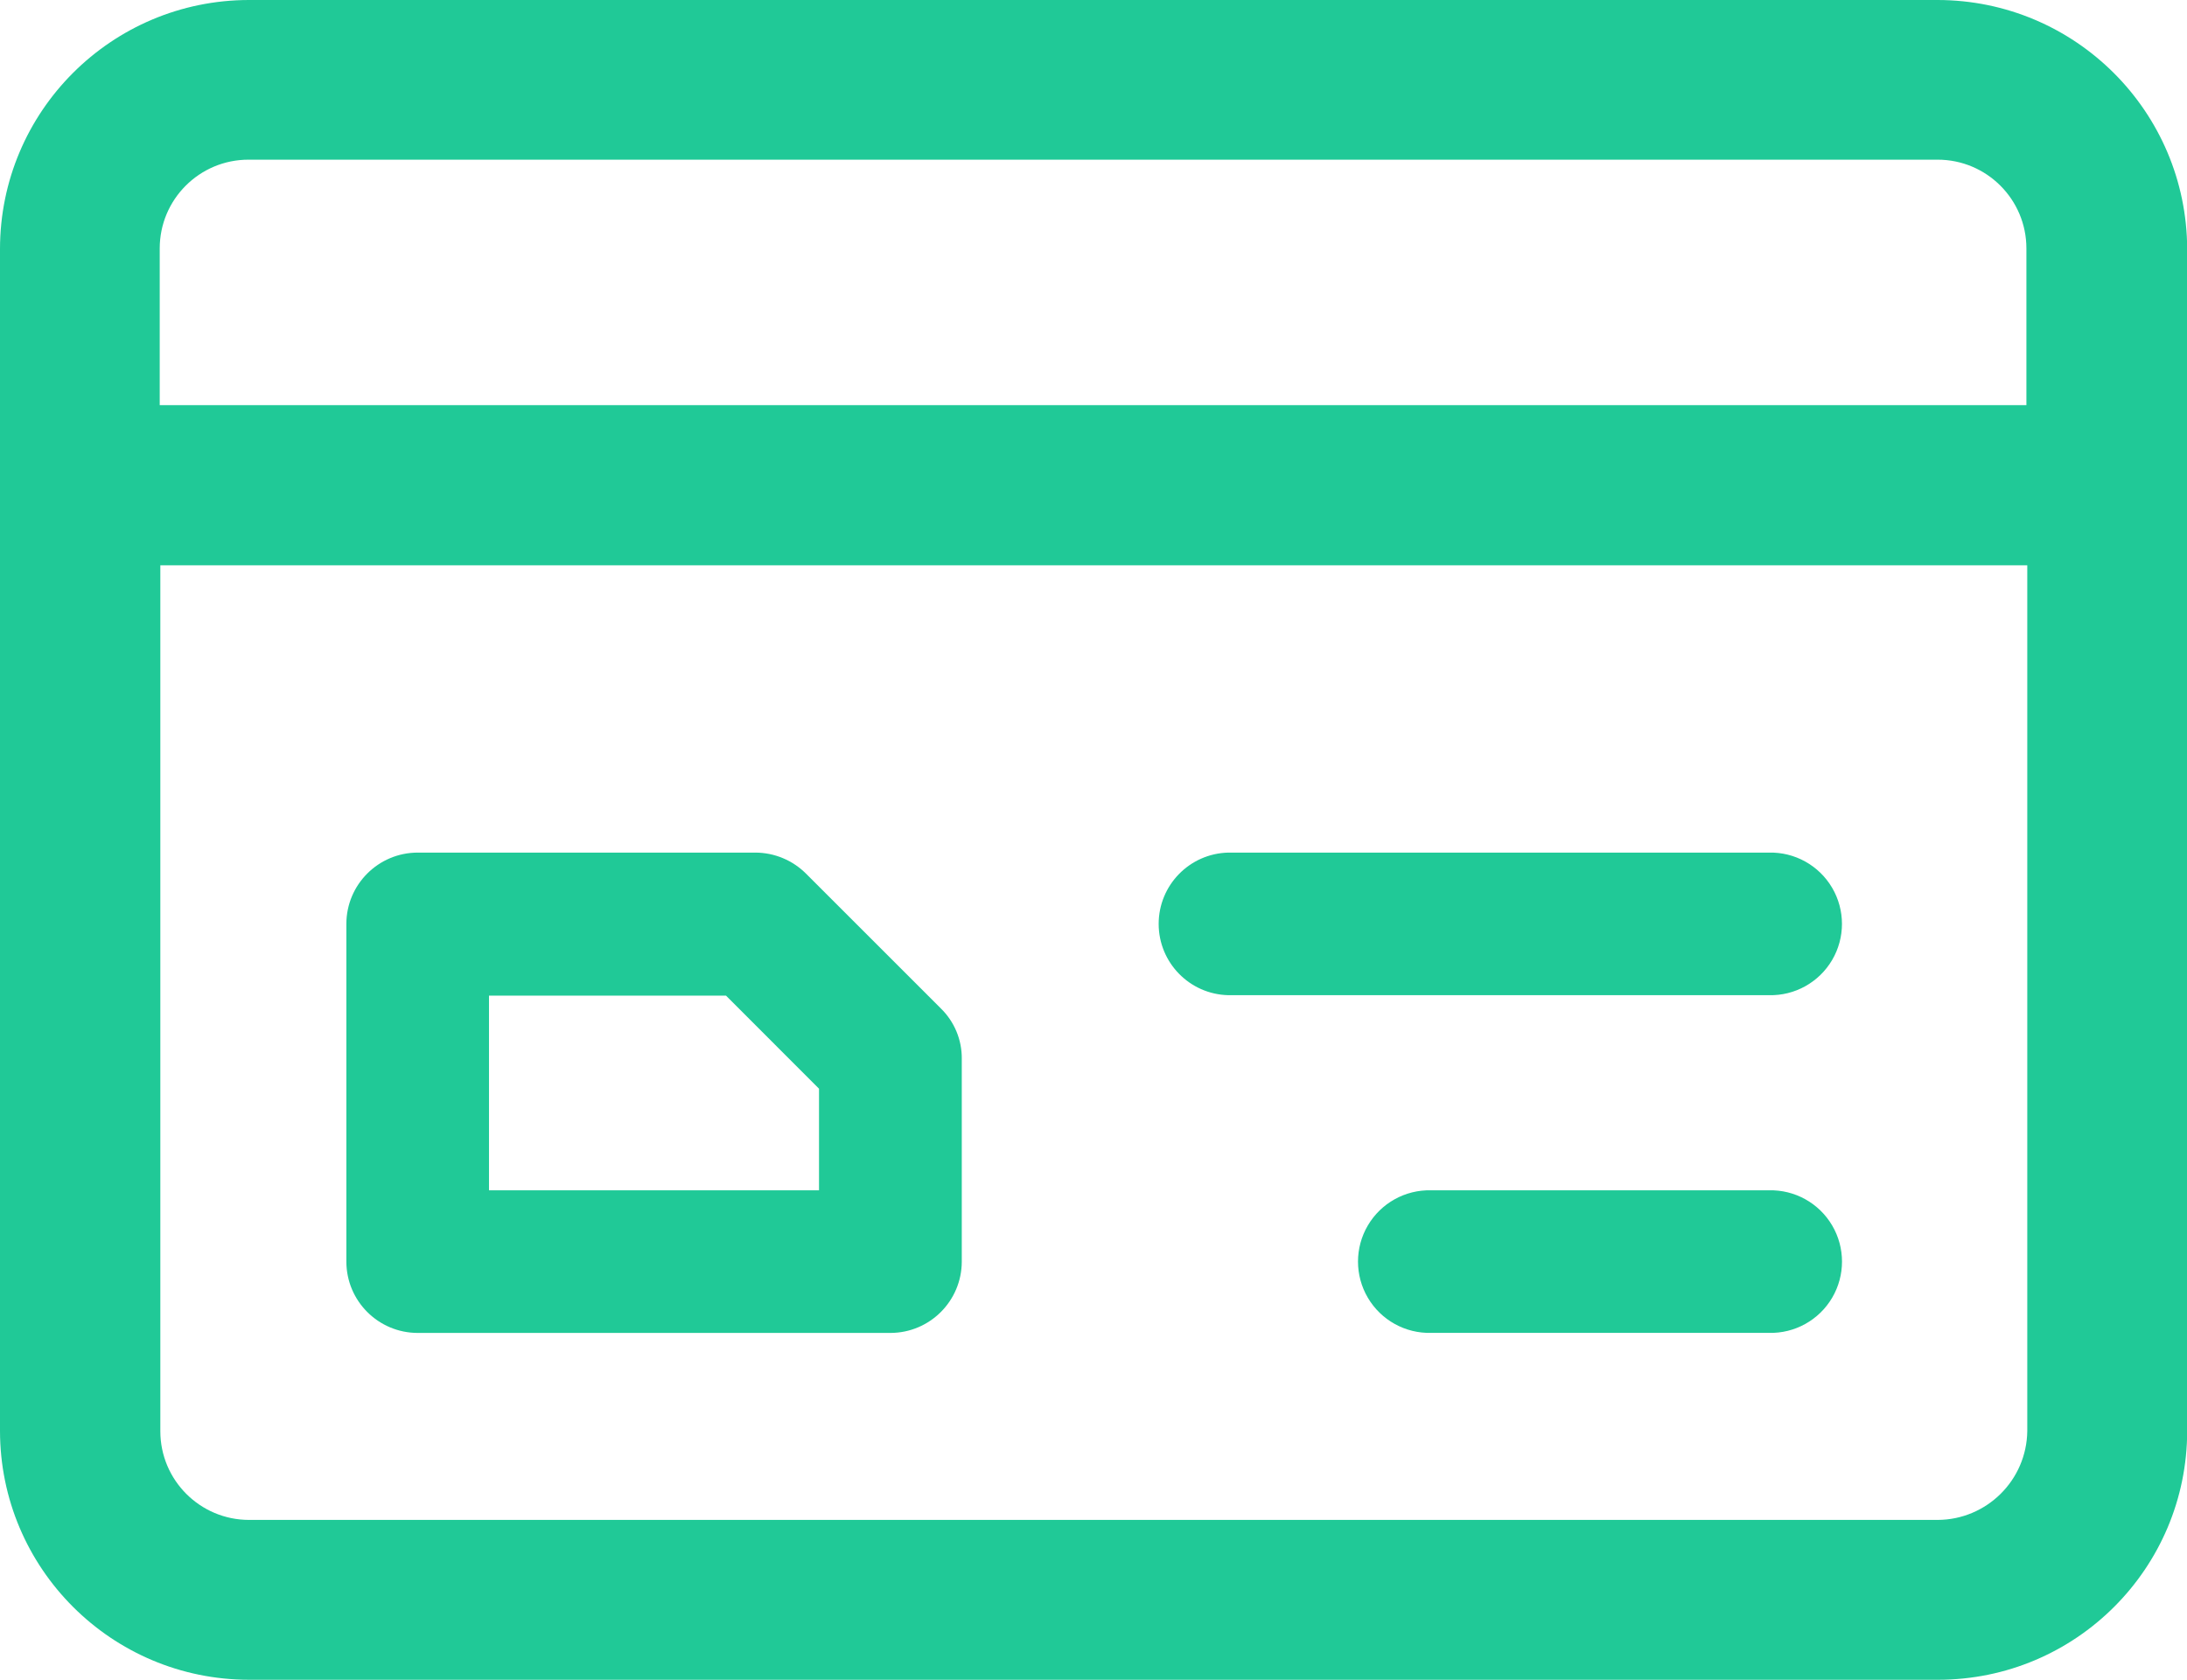
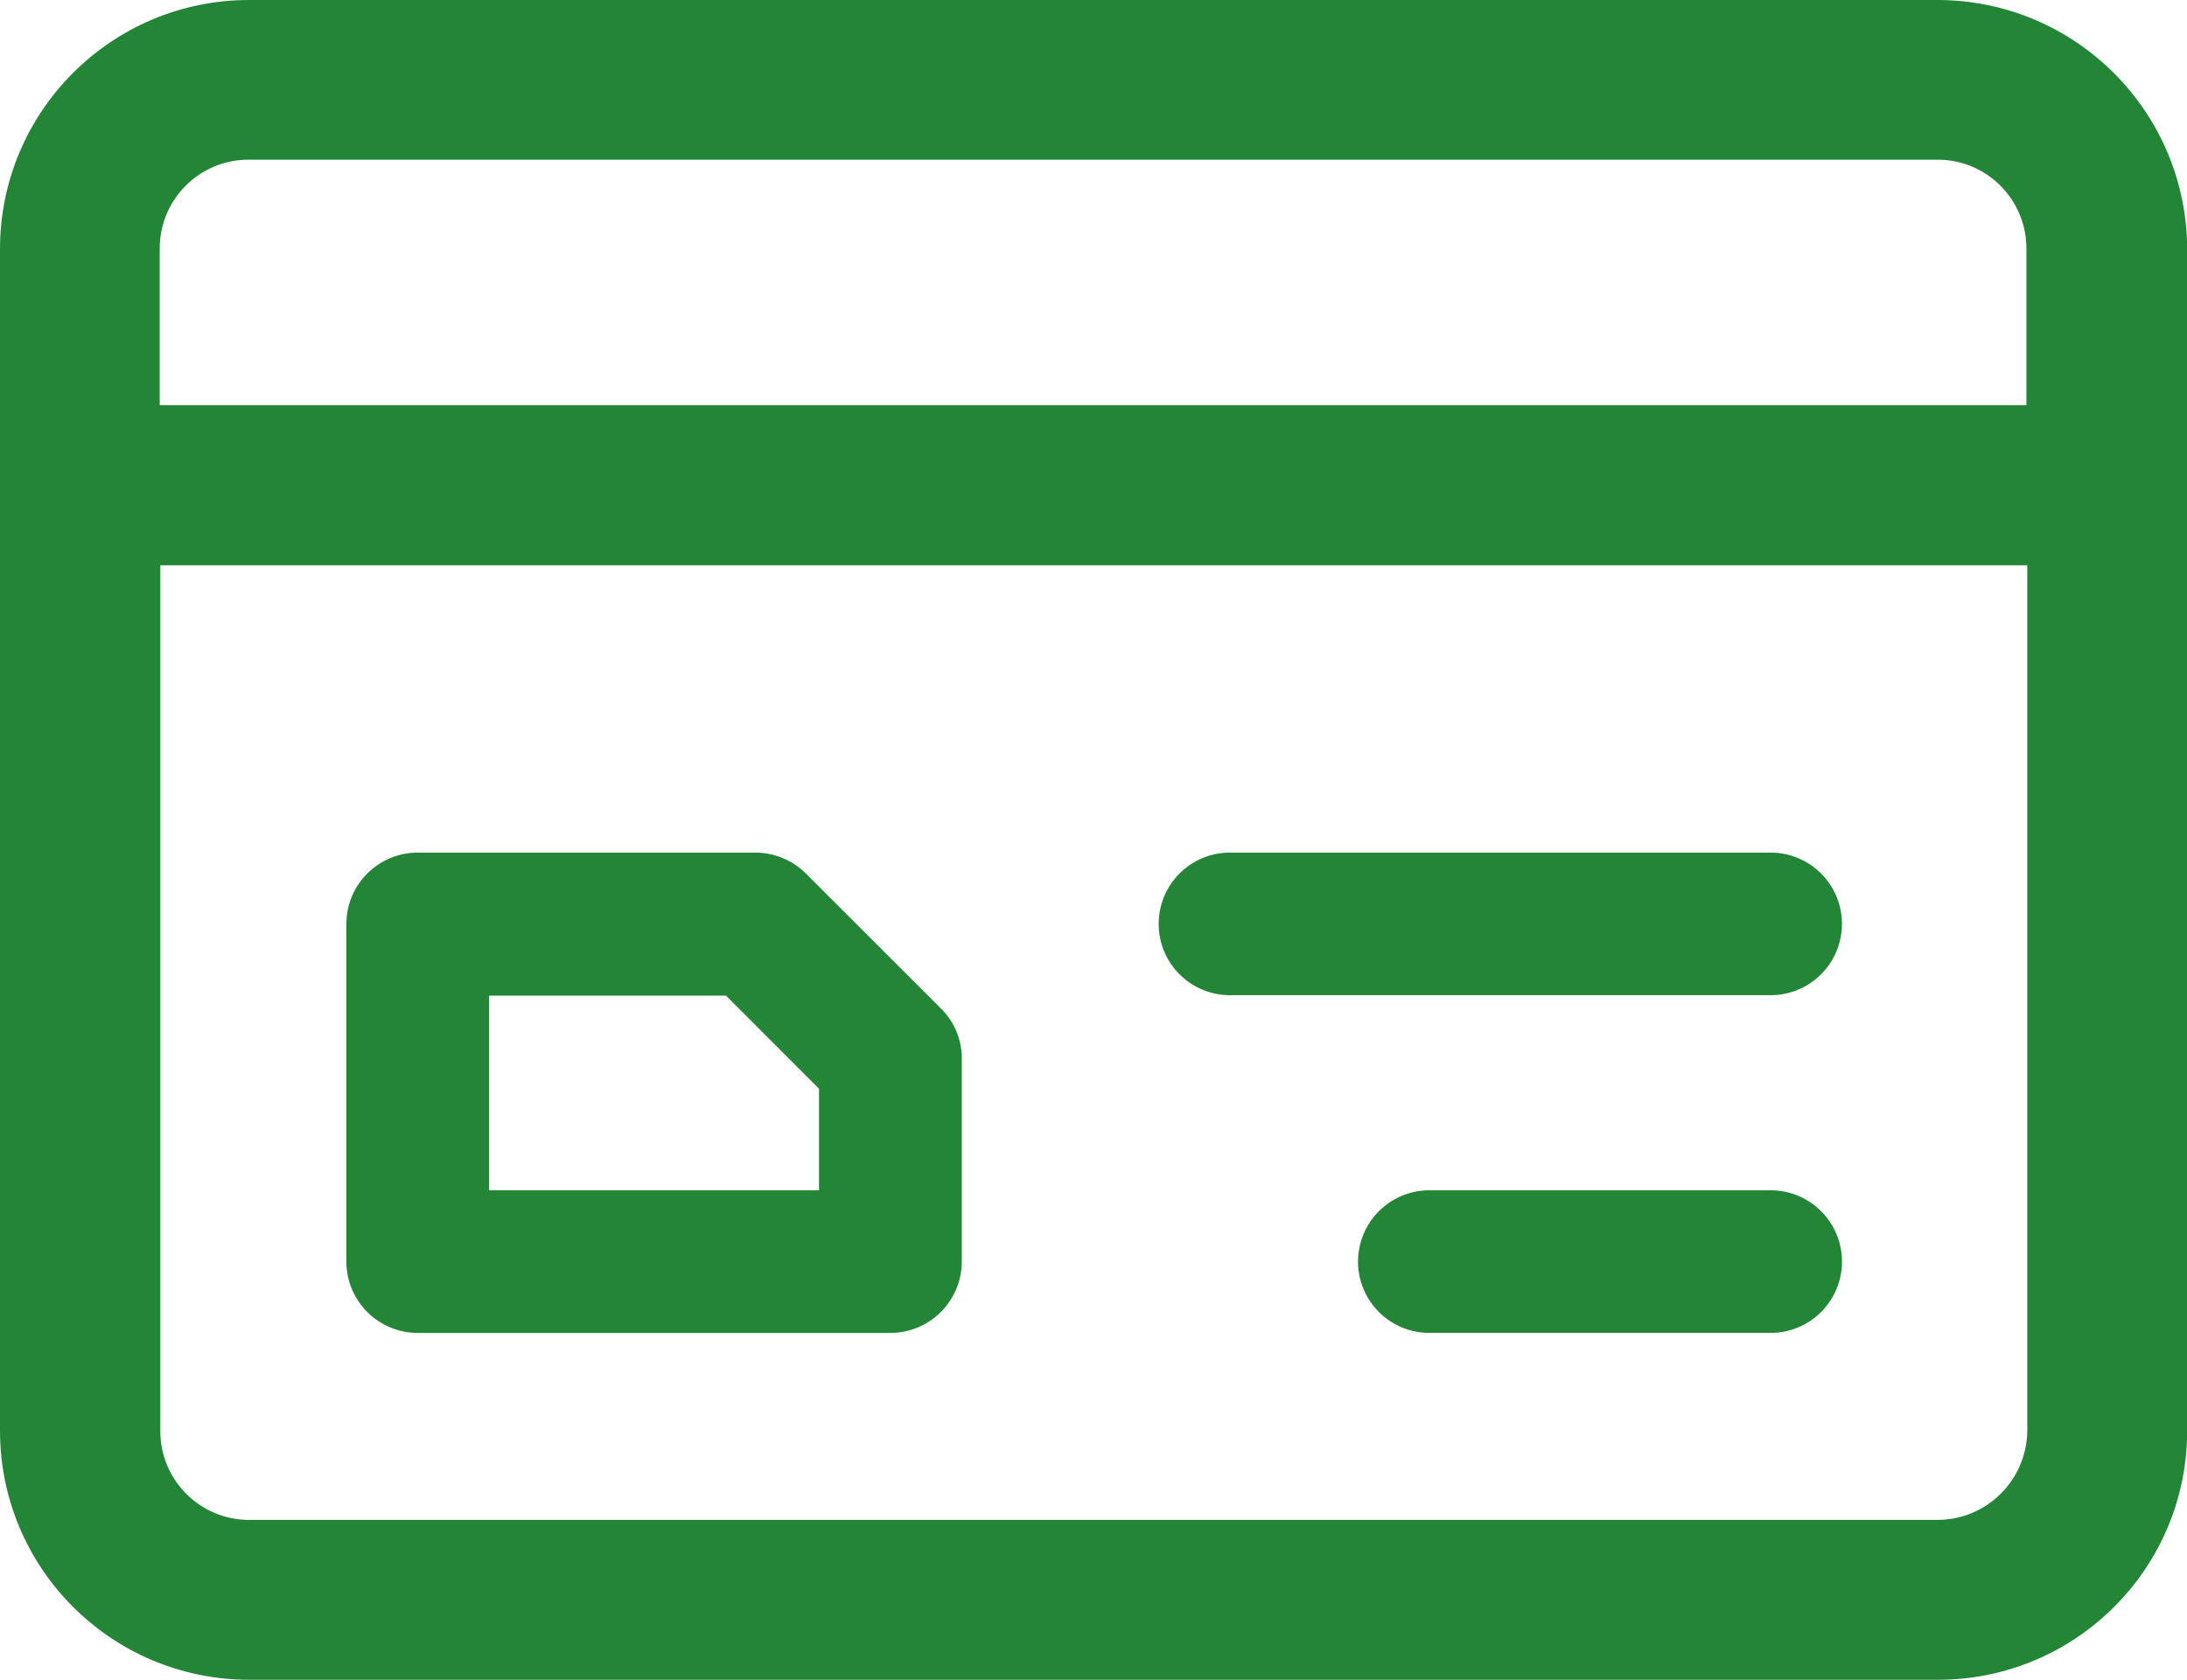
<svg xmlns="http://www.w3.org/2000/svg" id="_155-credit-card" data-name="155-credit-card" width="50.033" height="38.436" viewBox="0 0 50.033 38.436">
-   <path id="Path_442" data-name="Path 442" d="M44.327,59.3H5.7A5.7,5.7,0,0,0,0,65V92.04a5.7,5.7,0,0,0,5.7,5.7H44.337a5.7,5.7,0,0,0,5.7-5.7V65A5.717,5.717,0,0,0,44.327,59.3ZM3.654,68.572V64.986a2.031,2.031,0,0,1,2.032-2.032H44.327a2.031,2.031,0,0,1,2.032,2.032v3.586Zm40.673,25.51H5.7a2.031,2.031,0,0,1-2.032-2.032V72.236H46.379V92.049A2.06,2.06,0,0,1,44.327,94.082Z" transform="translate(0 -59.3)" fill="#20C997" />
-   <path id="Path_443" data-name="Path 443" d="M284.9,259H272.532a1.632,1.632,0,0,0,0,3.263H284.9a1.632,1.632,0,1,0,0-3.263Z" transform="translate(-244.433 -239.489)" fill="#20C997" />
-   <path id="Path_444" data-name="Path 444" d="M327.76,338.1h-7.728a1.632,1.632,0,1,0,0,3.263h7.728a1.632,1.632,0,1,0,0-3.263Z" transform="translate(-287.292 -310.861)" fill="#20C997" />
-   <path id="Path_445" data-name="Path 445" d="M91.613,259.479A1.643,1.643,0,0,0,90.46,259H82.732a1.634,1.634,0,0,0-1.632,1.632v7.728a1.634,1.634,0,0,0,1.632,1.632H93.547a1.635,1.635,0,0,0,1.632-1.632v-4.641a1.586,1.586,0,0,0-.479-1.153Zm.3,4.924v2.325H84.363v-4.455h5.422Z" transform="translate(-73.176 -239.489)" fill="#20C997" />
+   <path id="Path_442" data-name="Path 442" d="M44.327,59.3H5.7A5.7,5.7,0,0,0,0,65V92.04a5.7,5.7,0,0,0,5.7,5.7H44.337a5.7,5.7,0,0,0,5.7-5.7V65A5.717,5.717,0,0,0,44.327,59.3ZM3.654,68.572V64.986a2.031,2.031,0,0,1,2.032-2.032H44.327a2.031,2.031,0,0,1,2.032,2.032v3.586Zm40.673,25.51H5.7a2.031,2.031,0,0,1-2.032-2.032V72.236H46.379V92.049A2.06,2.06,0,0,1,44.327,94.082Z" transform="translate(0 -59.3)" fill="#238636" />
+   <path id="Path_443" data-name="Path 443" d="M284.9,259H272.532a1.632,1.632,0,0,0,0,3.263H284.9a1.632,1.632,0,1,0,0-3.263Z" transform="translate(-244.433 -239.489)" fill="#238636" />
+   <path id="Path_444" data-name="Path 444" d="M327.76,338.1h-7.728a1.632,1.632,0,1,0,0,3.263h7.728a1.632,1.632,0,1,0,0-3.263Z" transform="translate(-287.292 -310.861)" fill="#238636" />
+   <path id="Path_445" data-name="Path 445" d="M91.613,259.479A1.643,1.643,0,0,0,90.46,259H82.732a1.634,1.634,0,0,0-1.632,1.632v7.728a1.634,1.634,0,0,0,1.632,1.632H93.547a1.635,1.635,0,0,0,1.632-1.632v-4.641a1.586,1.586,0,0,0-.479-1.153Zm.3,4.924v2.325H84.363v-4.455h5.422Z" transform="translate(-73.176 -239.489)" fill="#238636" />
</svg>
